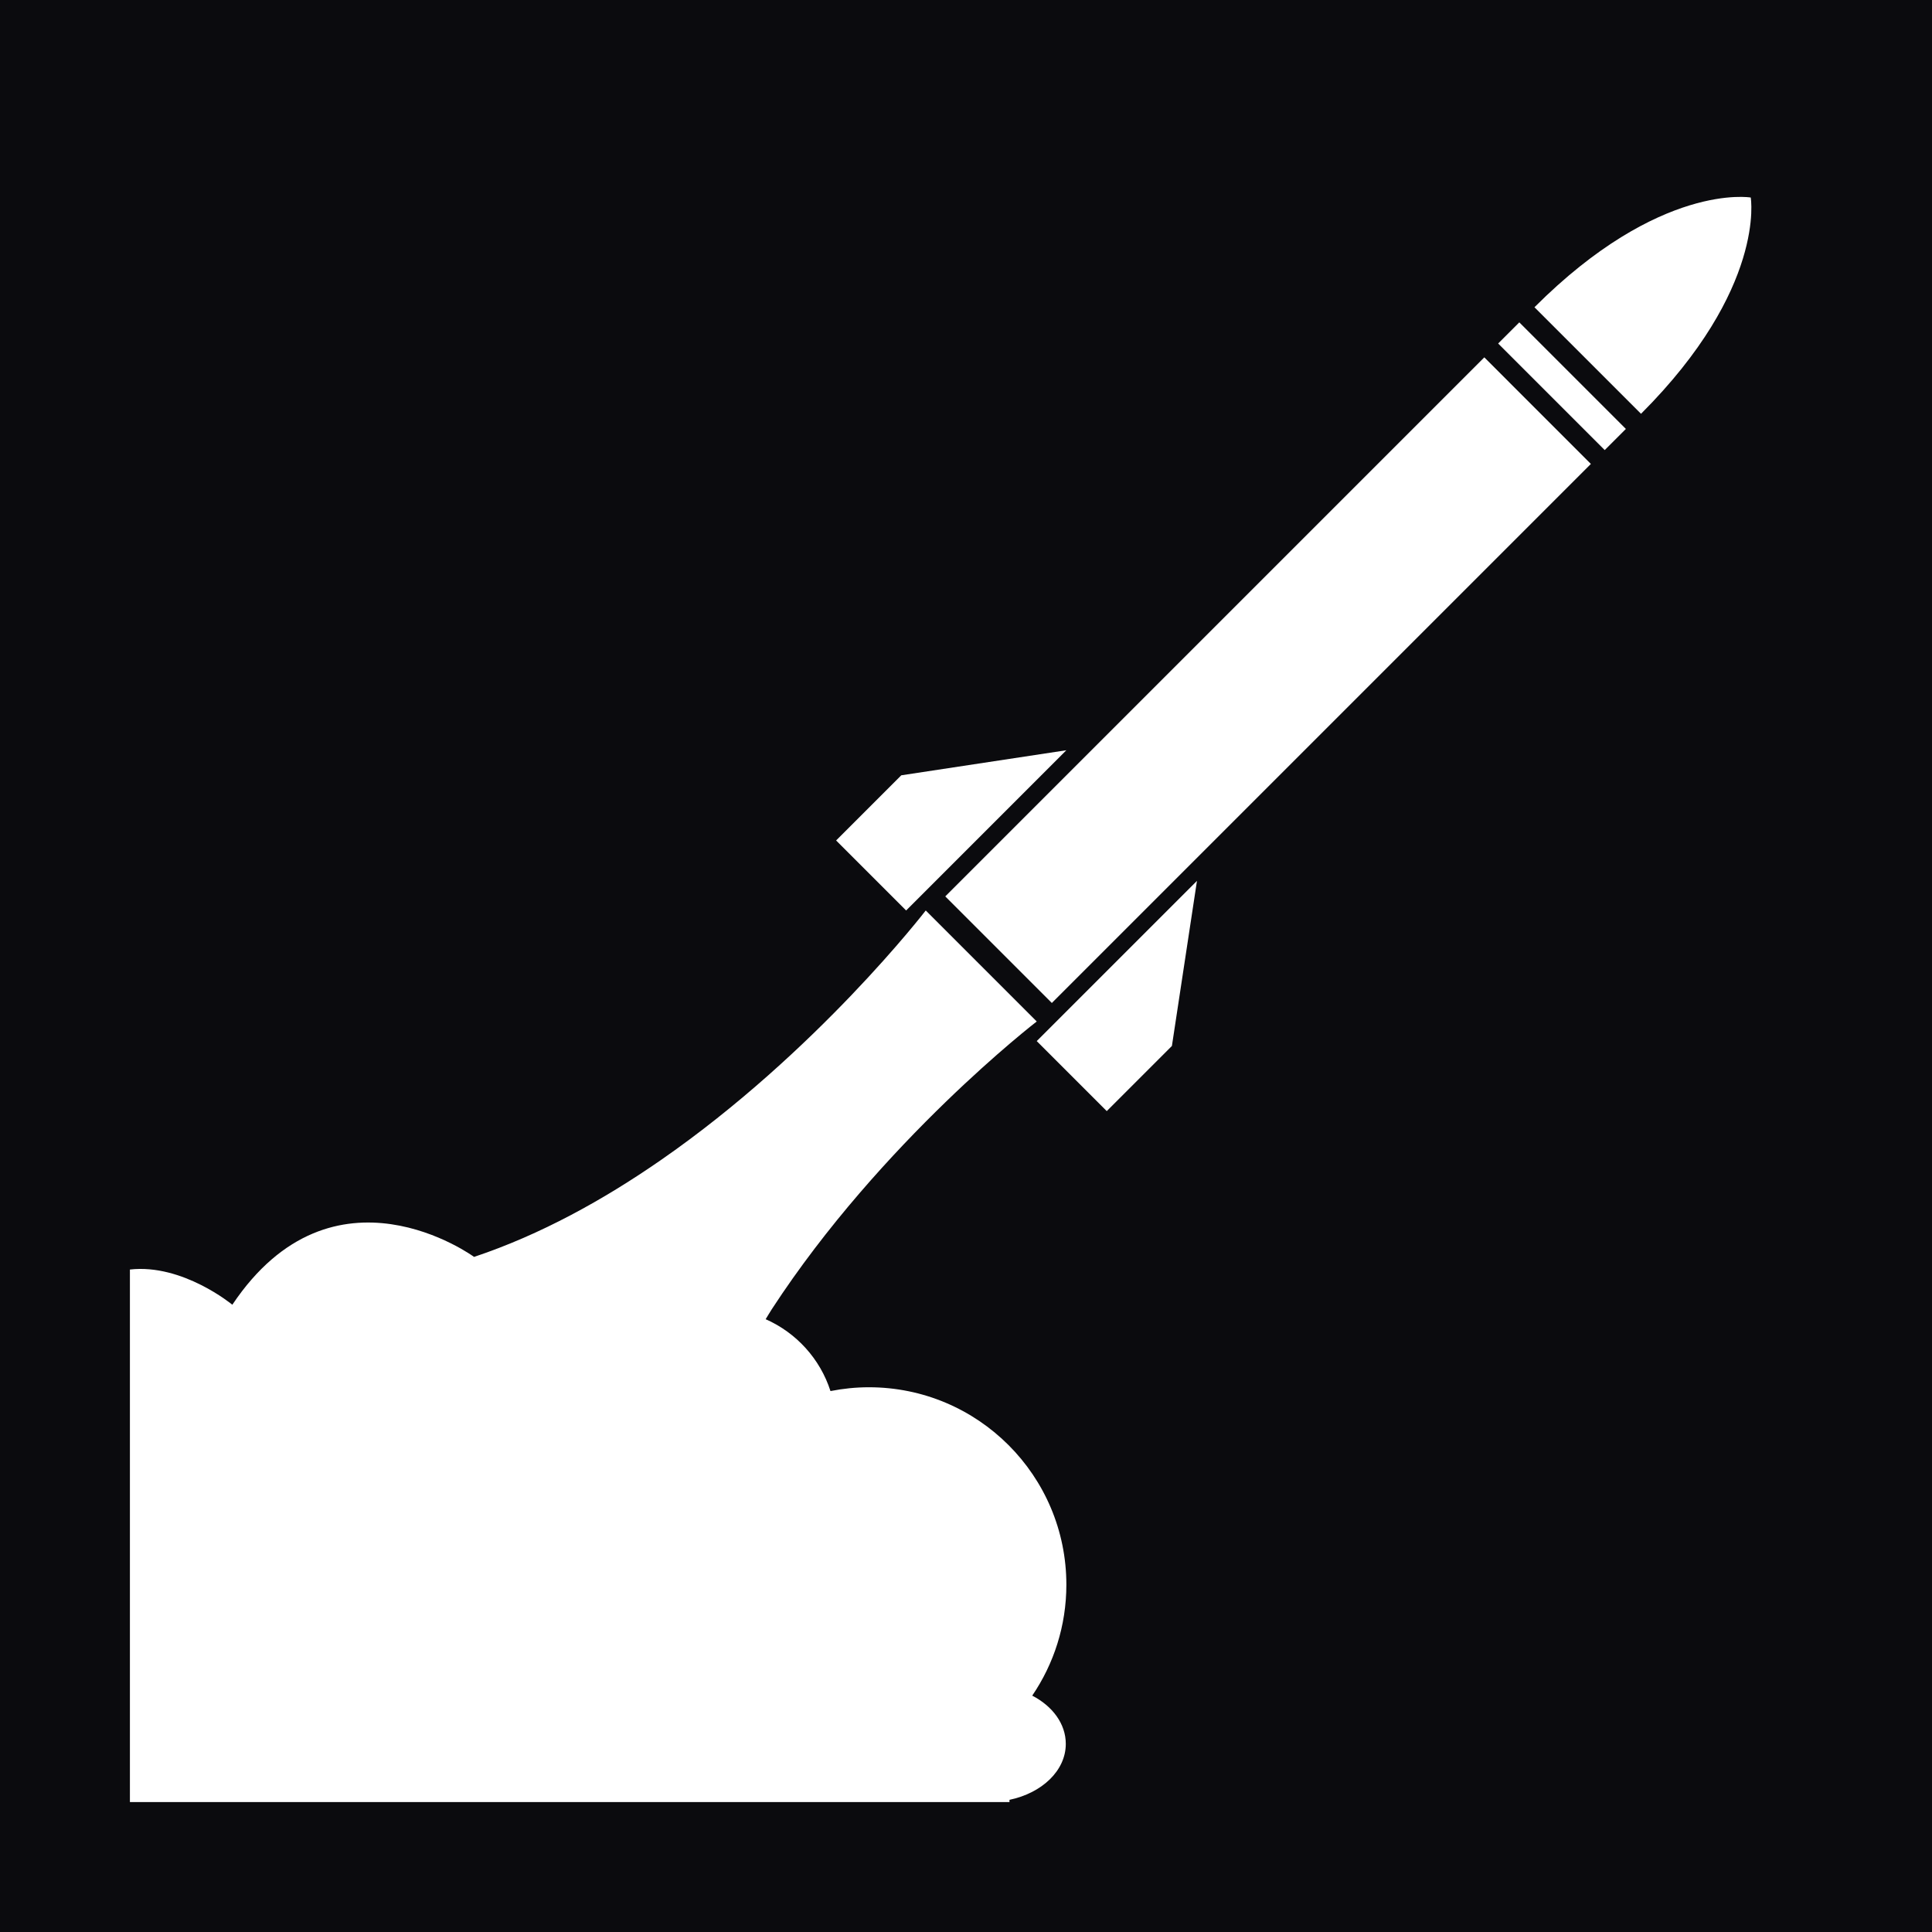
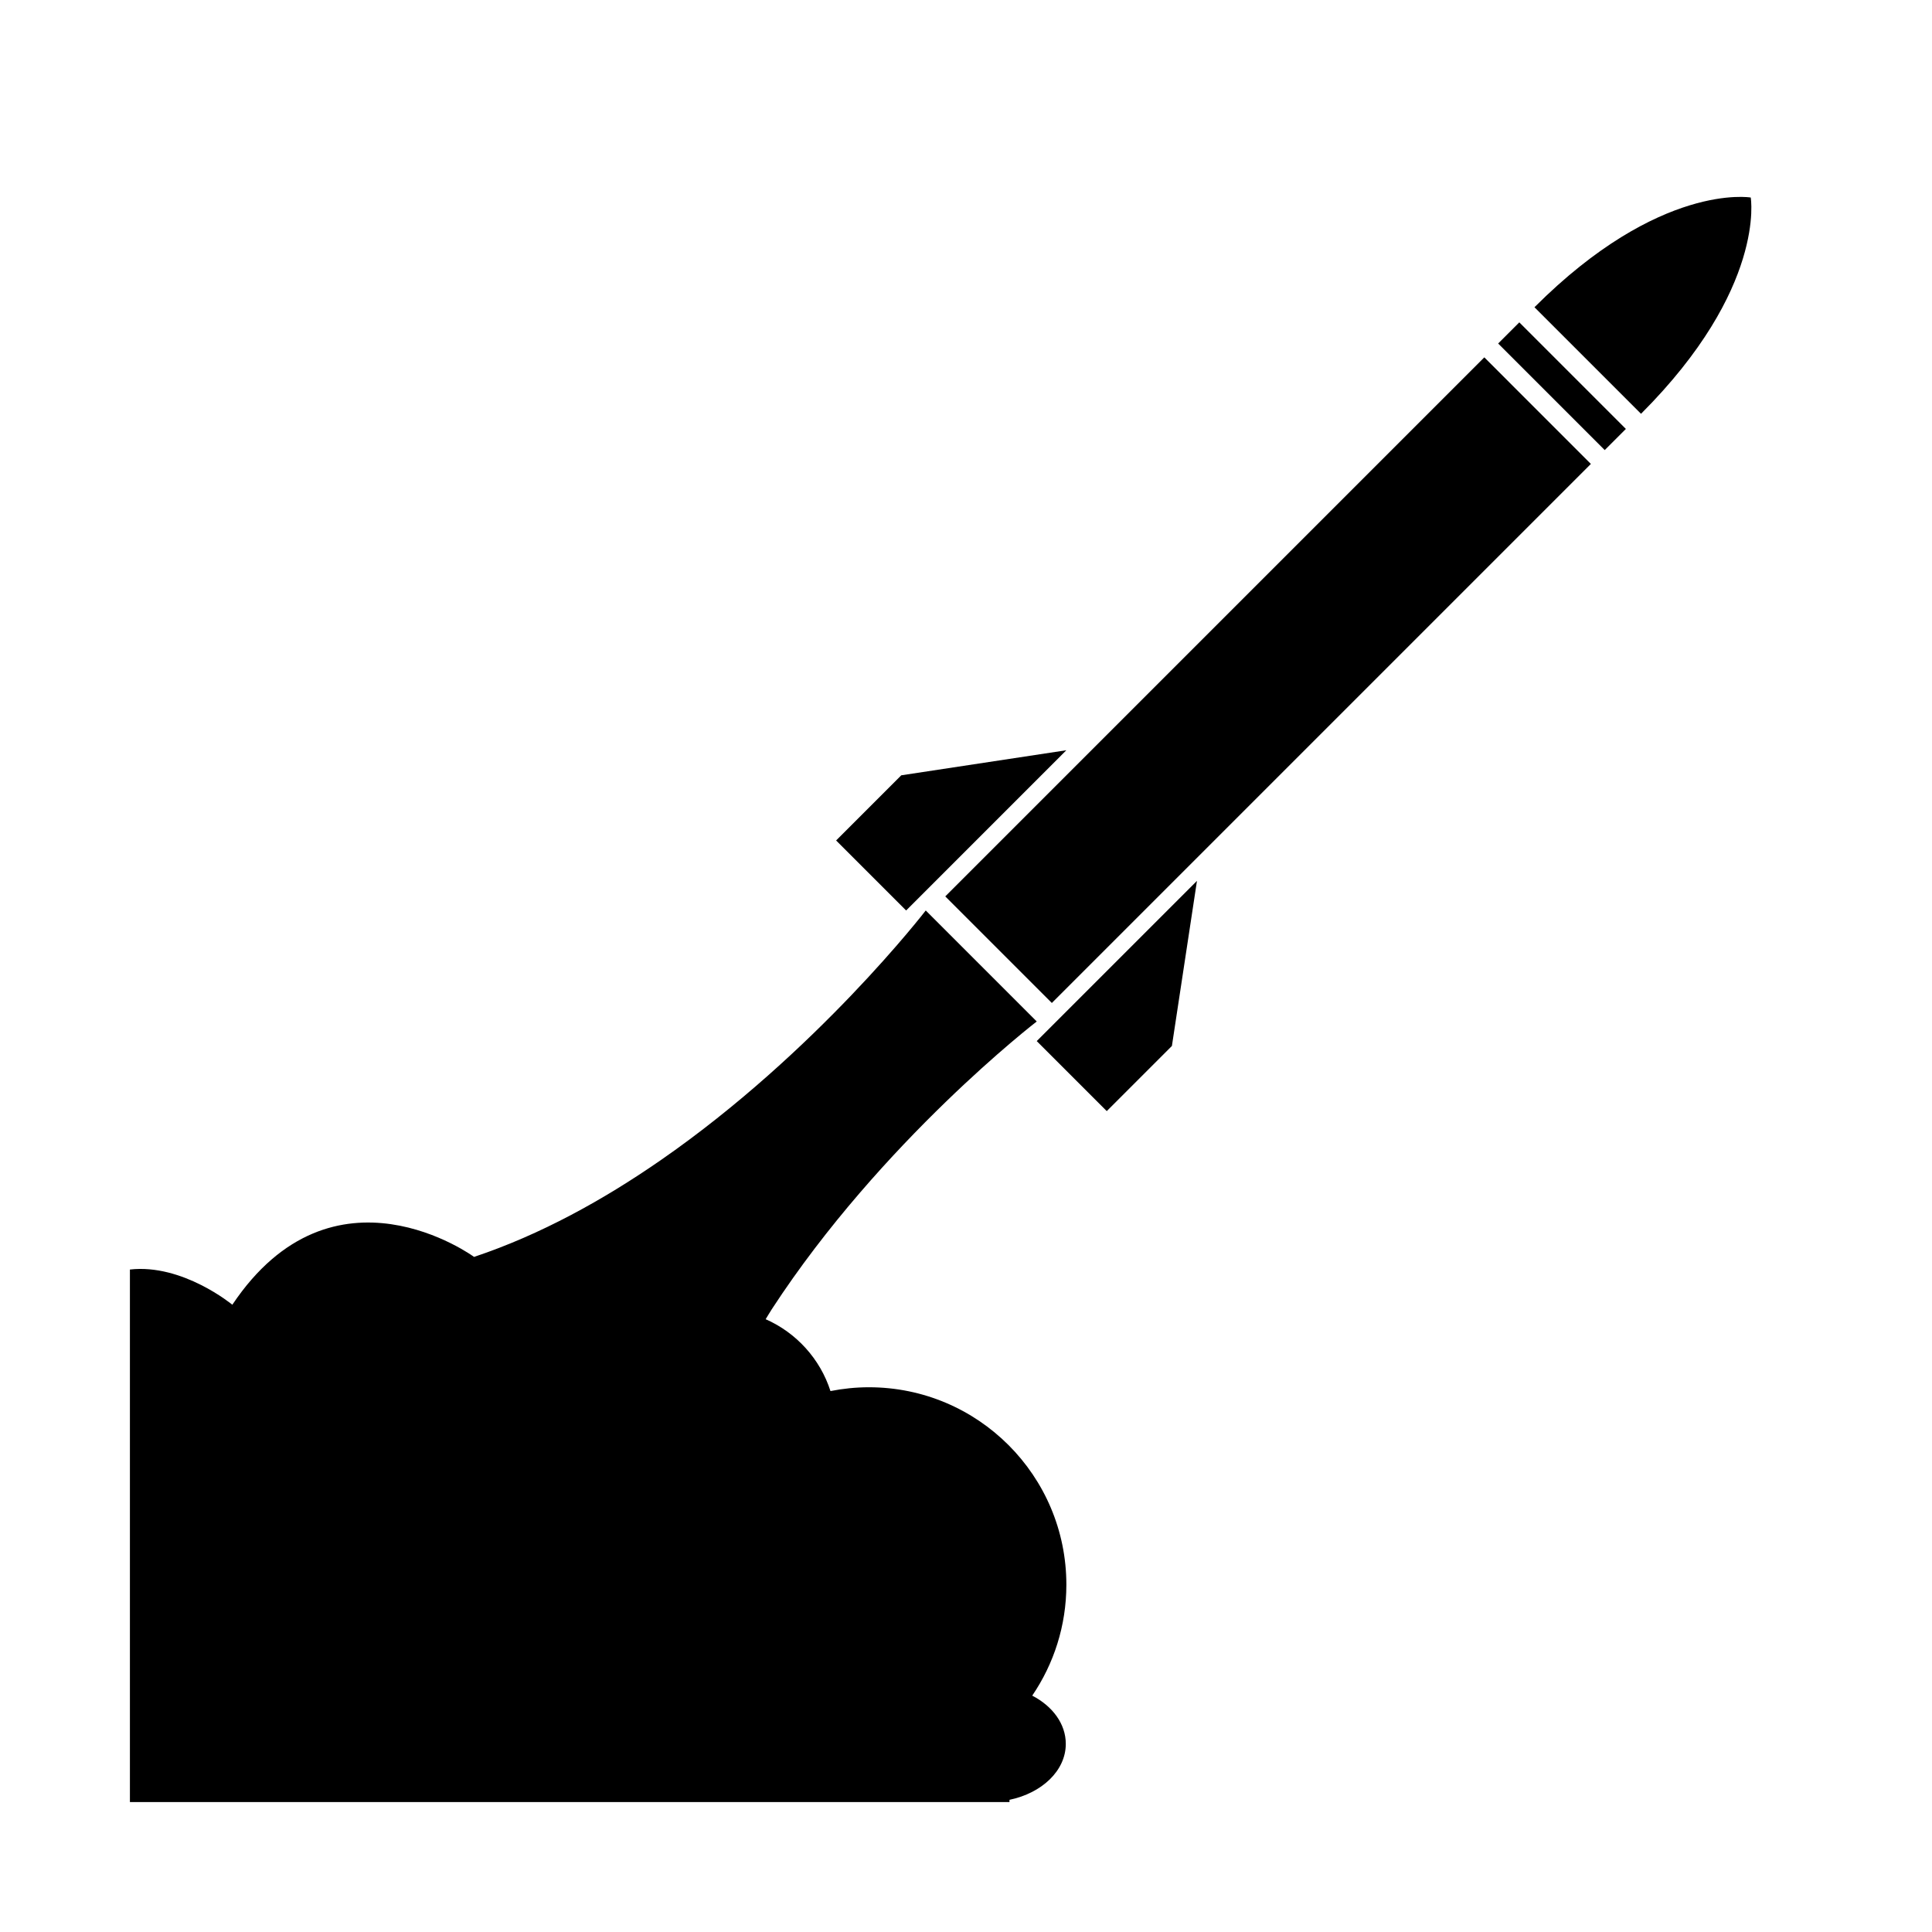
- <svg xmlns="http://www.w3.org/2000/svg" width="512" height="512" viewBox="0 0 100 100" preserveAspectRatio="xMidYMid meet" role="img" aria-label="Liftoff.Guru icon">
-   <rect width="100" height="100" fill="#0B0B0E" />
-   <g transform="translate(5,5) scale(0.90)" fill="#FFFFFF">
+ <svg xmlns="http://www.w3.org/2000/svg" width="512" height="512" viewBox="0 0 100 100" preserveAspectRatio="xMidYMid meet" role="img" aria-label="Square rocket icon (inverted)">
+   <rect width="100" height="100" fill="#FFFFFF" />
+   <g transform="translate(5,5) scale(0.90)" fill="#000000">
    <path d="M95.131,5.804c0,0-5.228-0.901-12.438,6.31l3.064,3.064l3.064,3.064C96.032,11.031,95.131,5.804,95.131,5.804z" />
    <rect x="79.944" y="15.797" transform="matrix(0.7071 0.7071 -0.7071 0.7071 36.4628 -54.7146)" width="8.668" height="1.72" />
    <rect x="63.039" y="11.641" transform="matrix(0.7071 0.7071 -0.7071 0.7071 43.4649 -37.8095)" width="8.668" height="43.842" />
    <polygon points="55.771,37.592 46.277,39.033 42.53,42.78 46.557,46.807" />
    <polygon points="63.283,45.104 61.842,54.598 58.095,58.345 54.068,54.318" />
    <path d="M53.809,91.962c1.237-1.818,1.963-4.014,1.963-6.38c0-6.271-5.084-11.355-11.355-11.355c-0.757,0-1.496,0.078-2.211,0.219  c-0.595-1.853-1.965-3.356-3.728-4.133c0.12-0.19,0.232-0.389,0.355-0.577c6.311-9.68,15.235-16.545,15.235-16.545l-3.037-3.038  l-0.309-0.308l-3.037-3.038c0,0-6.255,8.133-15.242,14.36c-3.273,2.269-6.906,4.286-10.735,5.563c0,0-8.088-5.931-13.902,2.751  c0,0-2.859-2.37-5.89-2.025v30.628H23.25h10.2H52.5v-0.13c1.862-0.387,3.239-1.674,3.239-3.218  C55.739,93.582,54.974,92.564,53.809,91.962z" />
  </g>
</svg>
